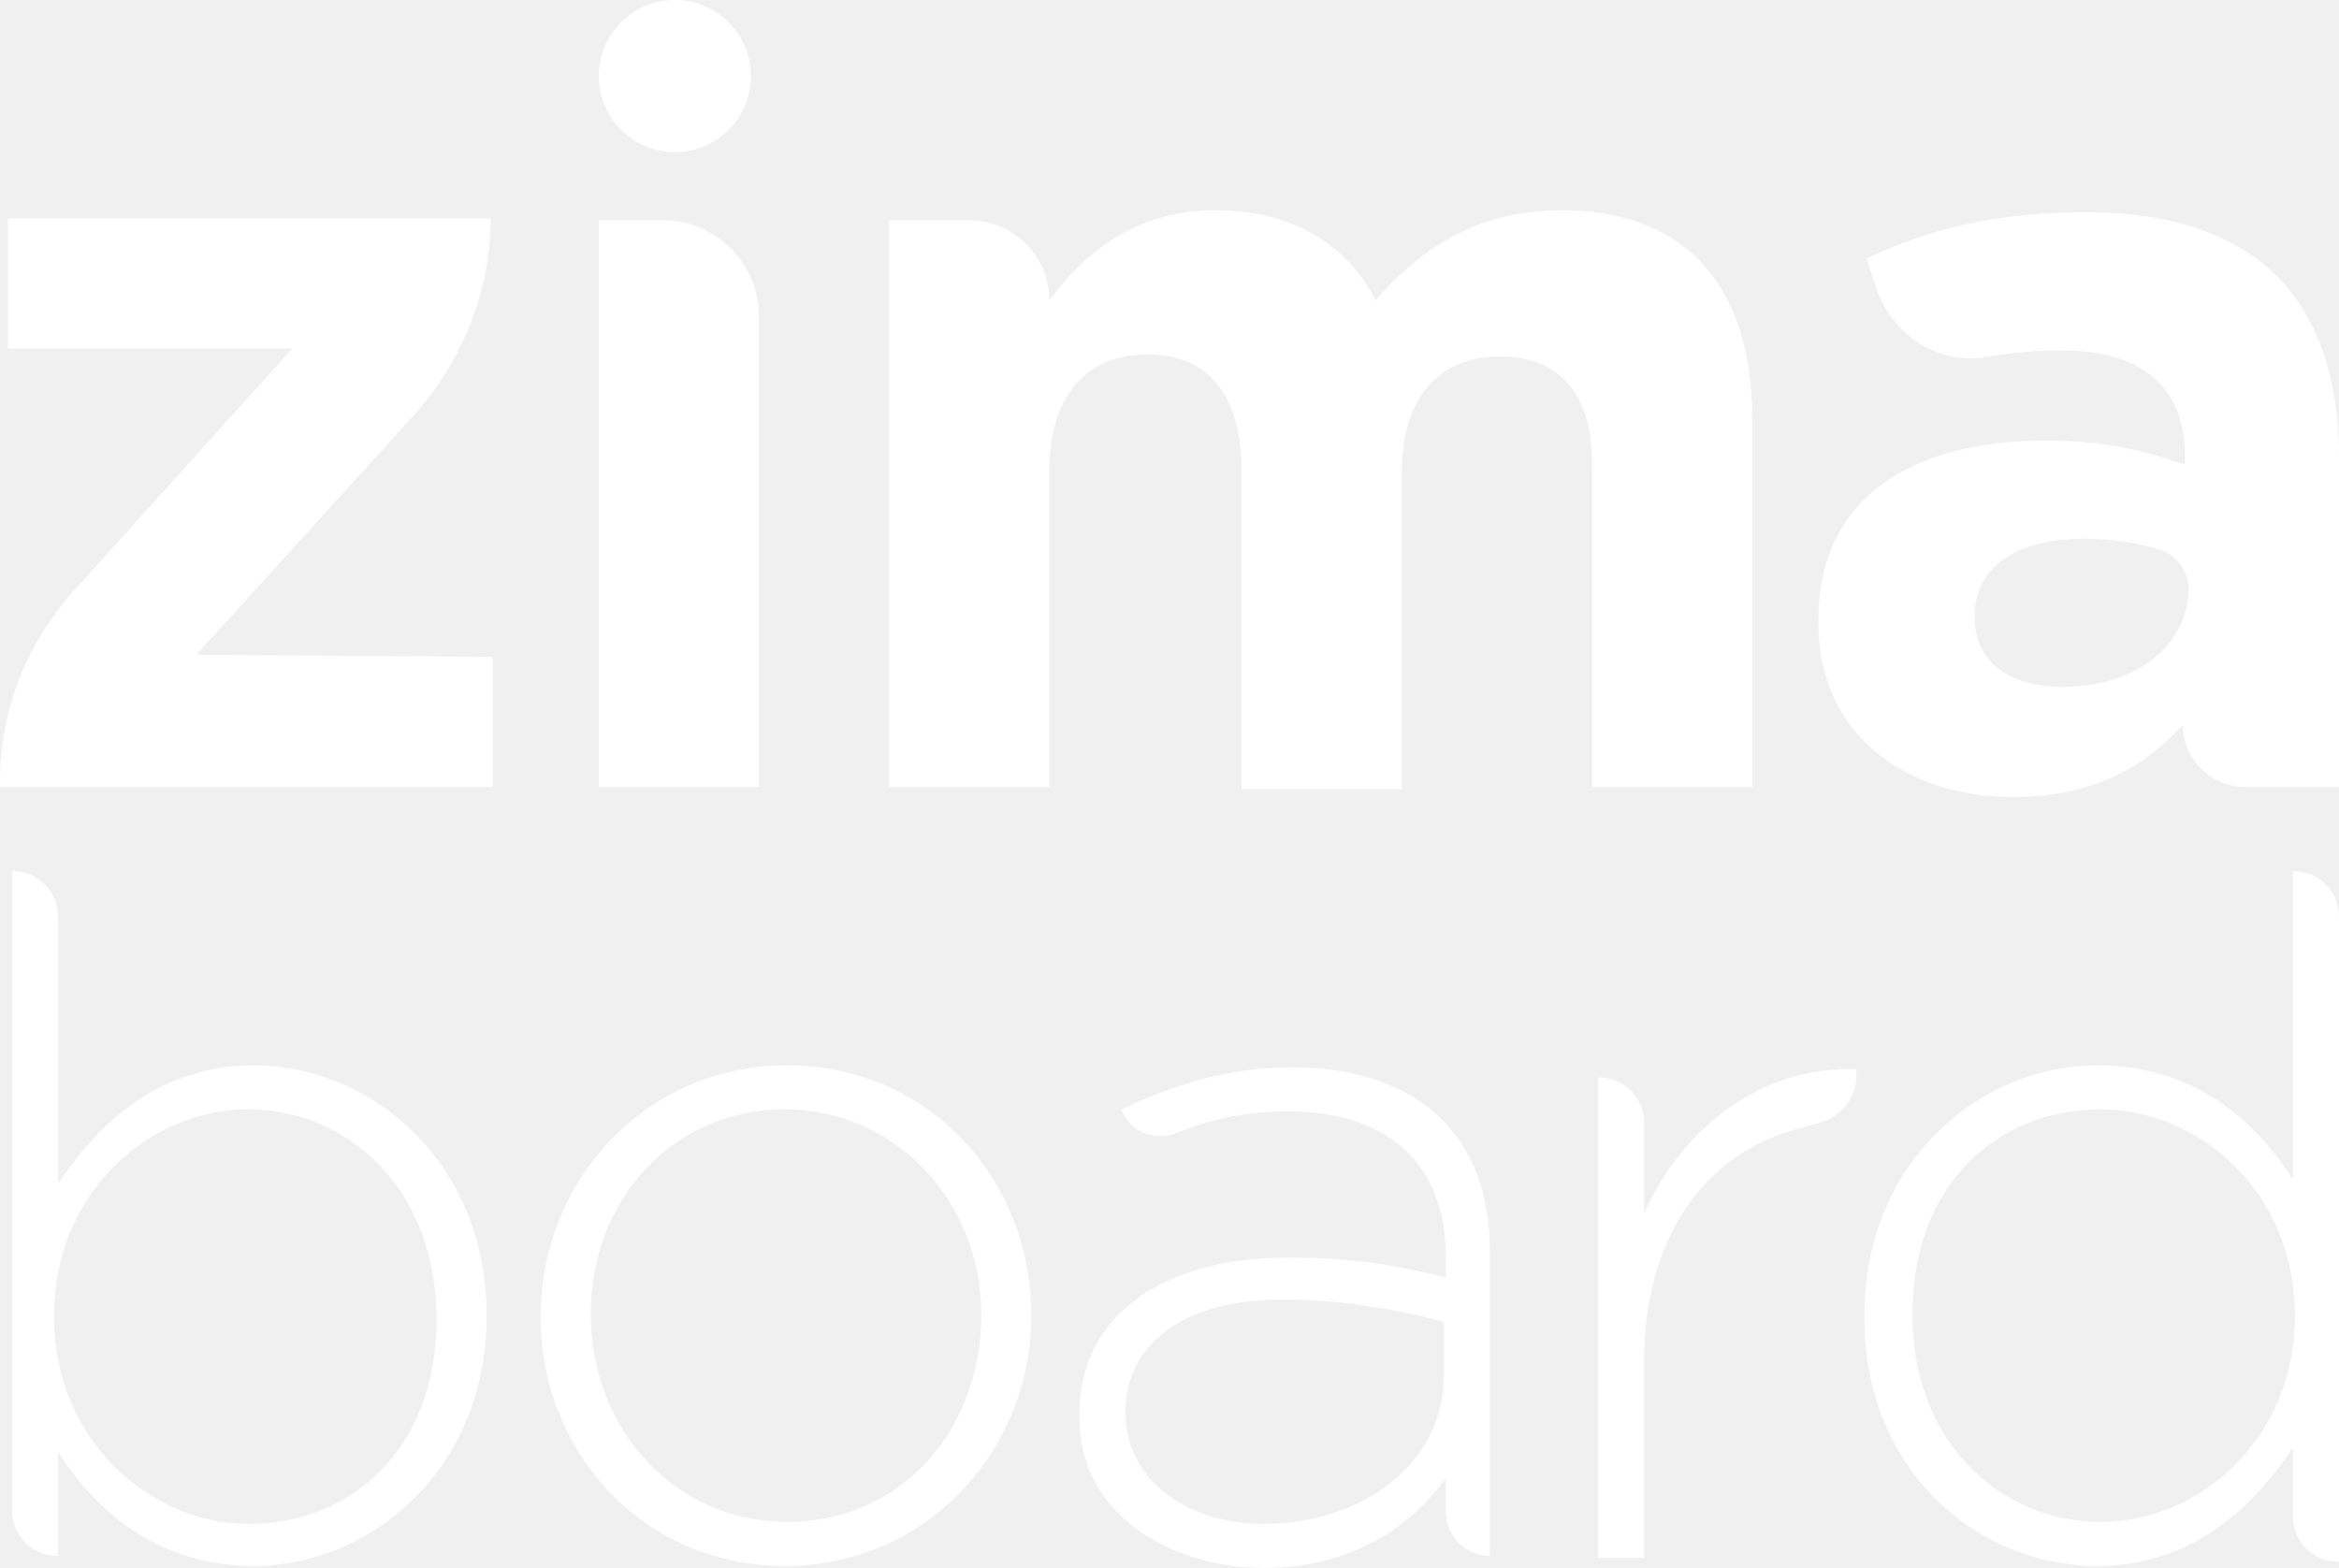
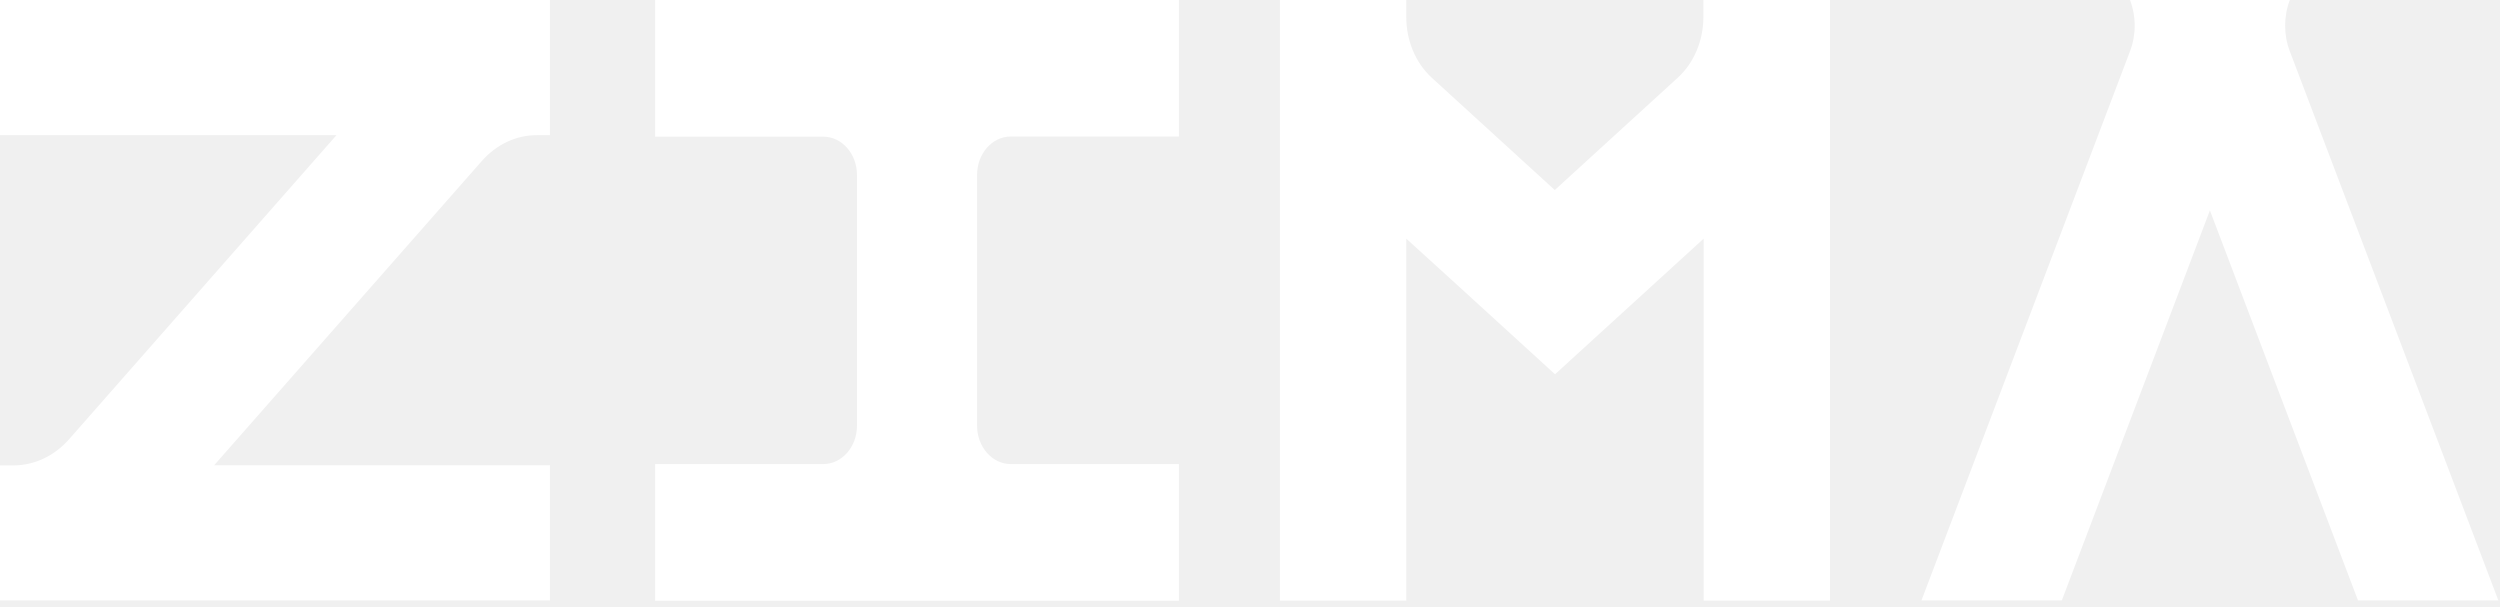
- <svg xmlns="http://www.w3.org/2000/svg" version="1.1" id="图层_1" x="0px" y="0px" viewBox="0 0 116.8 78.3" style="enable-background:new 0 0 116.8 78.3;" xml:space="preserve">
-   <style type="text/css">
- 	.st0{fill:#FFFFFF;}
- </style>
-   <g>
-     <path class="st0" d="M52.4,23.5c0-3.8,1.9-5.8,4.9-5.8s4.7,2,4.7,5.8v15.9h8V23.6c0-3.8,1.9-5.8,4.9-5.8s4.7,1.9,4.6,5.7v15.8h8   V20.9c0-6.8-3.5-10.4-9.5-10.4c-3.9,0-6.8,1.6-9.3,4.5c-1.5-2.9-4.3-4.5-8-4.5c-4,0-6.5,2.1-8.3,4.5c0-2.2-1.8-4-4-4h-4v28.3h8   C52.4,39.3,52.4,23.5,52.4,23.5z" />
-     <circle class="st0" cx="33.7" cy="3.8" r="3.8" />
-     <path class="st0" d="M114.5,43.5v15.4c-1.9-3-5-5.7-9.8-5.7c-5.7,0-11.6,4.7-11.6,12.5v0.1c0,7.8,5.8,12.4,11.6,12.4   c4.7,0,7.7-2.8,9.8-5.9v3.4c0,1.3,1,2.3,2.3,2.3V45.8C116.8,44.5,115.8,43.5,114.5,43.5z M114.6,65.7c0,6.1-4.7,10.3-9.7,10.3   s-9.4-4-9.4-10.3v-0.1c0-6.4,4.2-10.2,9.4-10.2C109.8,55.4,114.6,59.5,114.6,65.7L114.6,65.7z" />
-     <path class="st0" d="M12.7,53.2C8,53.2,5,56,2.9,59.1V45.8c0-1.3-1-2.3-2.3-2.3v31.9c0,1.3,1,2.3,2.3,2.3v-5.2c1.9,3,5,5.7,9.8,5.7   c5.7,0,11.6-4.7,11.6-12.5C24.3,57.9,18.4,53.2,12.7,53.2z M21.8,65.9c0,6.4-4.2,10.2-9.4,10.2c-4.9,0-9.7-4.2-9.7-10.3v-0.1   c0-6.1,4.7-10.3,9.7-10.3S21.8,59.4,21.8,65.9L21.8,65.9z" />
-     <path class="st0" d="M82.1,60.6v-4.5c0-1.3-1-2.3-2.3-2.3v24h2.3V68c0-6.7,3.5-10.7,8-11.7c0.1-0.1,0.2-0.1,0.3-0.1   c1.9-0.4,2.2-1.6,2.3-2.3v-0.5C88,53.2,84,56.3,82.1,60.6z" />
-     <path class="st0" d="M64.5,53.3c-3.3,0-5.9,0.9-8.5,2.1c0.4,1.1,1.6,1.6,2.7,1.2c1.7-0.7,3.5-1.1,5.6-1.1c4.9,0,7.9,2.5,7.9,7.3v1   c-2.3-0.6-4.6-1-7.9-1c-6.1,0-10.4,2.8-10.4,7.8v0.2c0,5,4.8,7.5,9.2,7.5c4.5,0,7.5-2.2,9.1-4.5v1.7c0,1.2,1,2.2,2.2,2.2V62.6   c0-2.9-0.8-5.1-2.4-6.7C70.3,54.2,67.7,53.3,64.5,53.3z M72.1,68.7c0,4.4-4.1,7.4-9,7.4c-3.6,0-6.9-2-6.9-5.6   c0-3.3,2.8-5.6,7.8-5.6c3.4,0,6.1,0.6,8.1,1.1V68.7z" />
-     <path class="st0" d="M100.5,39.8c3.9,0,6.5-1.4,8.5-3.6c0,1.7,1.4,3.1,3.1,3.1h4.7V22.8c0-3.8-1-6.9-3.1-9c-2-2-5.1-3.2-9.5-3.2   c-4.8,0-7.9,0.9-11,2.3l0.5,1.5c0.8,2.4,3.2,3.9,5.7,3.4c1.1-0.2,2.3-0.3,3.6-0.3c4,0,6.1,1.9,6.1,5.2v0.5c-2-0.7-4.1-1.2-6.9-1.2   c-6.7,0-11.4,2.8-11.4,9v0.1C90.8,36.7,95.2,39.8,100.5,39.8z M98.6,30.8c0-2.5,2.1-3.9,5.5-3.9c1.3,0,2.5,0.2,3.6,0.5   c0.9,0.2,1.5,1,1.6,1.9c0,2.9-2.6,5-6.3,5C100.4,34.3,98.6,33.1,98.6,30.8L98.6,30.8z" />
-     <path class="st0" d="M39.2,78.2c7.1,0,12.3-5.8,12.3-12.5c0-6.8-5.1-12.5-12.2-12.5S27,59,27,65.7v0.1C27,72.5,32.1,78.2,39.2,78.2   z M29.5,65.6c0-5.6,4-10.2,9.7-10.2c5.5,0,9.8,4.6,9.8,10.2v0.1c0,5.7-4,10.3-9.7,10.3C33.8,76,29.5,71.5,29.5,65.6L29.5,65.6z" />
-     <path class="st0" d="M24.6,32.8L24.6,32.8L9.8,32.7l10.9-12c2.4-2.7,3.8-6.2,3.8-9.8H0.4v6.5h14.2l-11,12.2C1.3,32.2,0,35.5,0,39   v0.3h24.6V32.8z" />
-     <path class="st0" d="M37.9,15.8c0-2.7-2.2-4.8-4.8-4.8h-3.2v28.3h8V15.8z" />
-   </g>
+ <svg xmlns="http://www.w3.org/2000/svg" width="136" height="33" viewBox="0 0 136 33" fill="none">
+   <path fill-rule="evenodd" clip-rule="evenodd" d="M0 25.318V32.663H29.918V25.31H11.65L26.217 8.752C27.014 7.854 28.075 7.353 29.199 7.353H29.918V0H0V7.353H18.304L3.765 23.887C2.953 24.809 1.872 25.318 0.719 25.318H0ZM123.507 0H124.567C124.226 0.89 124.226 1.901 124.567 2.791L135.911 32.663H128.275L120.219 11.446L112.163 32.663H104.527L115.871 2.791C116.213 1.901 116.213 0.89 115.871 0H123.507ZM97.119 0H92.664V0.93C92.664 2.208 92.152 3.422 91.276 4.222L84.58 10.338L77.89 4.231C77.015 3.43 76.502 2.216 76.502 0.938V0H69.628V32.671H76.502V12.983L79.1 15.345L84.594 20.36L90.081 15.353L92.678 12.983V32.671H99.553V0H97.133H97.119ZM53.153 9.513V23.151V23.159C53.153 24.315 53.979 25.246 54.989 25.246H64.134V32.679H35.639V25.246H44.784C45.802 25.246 46.62 24.307 46.62 23.159V9.521C46.62 8.364 45.795 7.434 44.784 7.434H35.639V0H64.134V7.426H54.989C53.971 7.426 53.153 8.364 53.153 9.513Z" fill="white" />
</svg>
